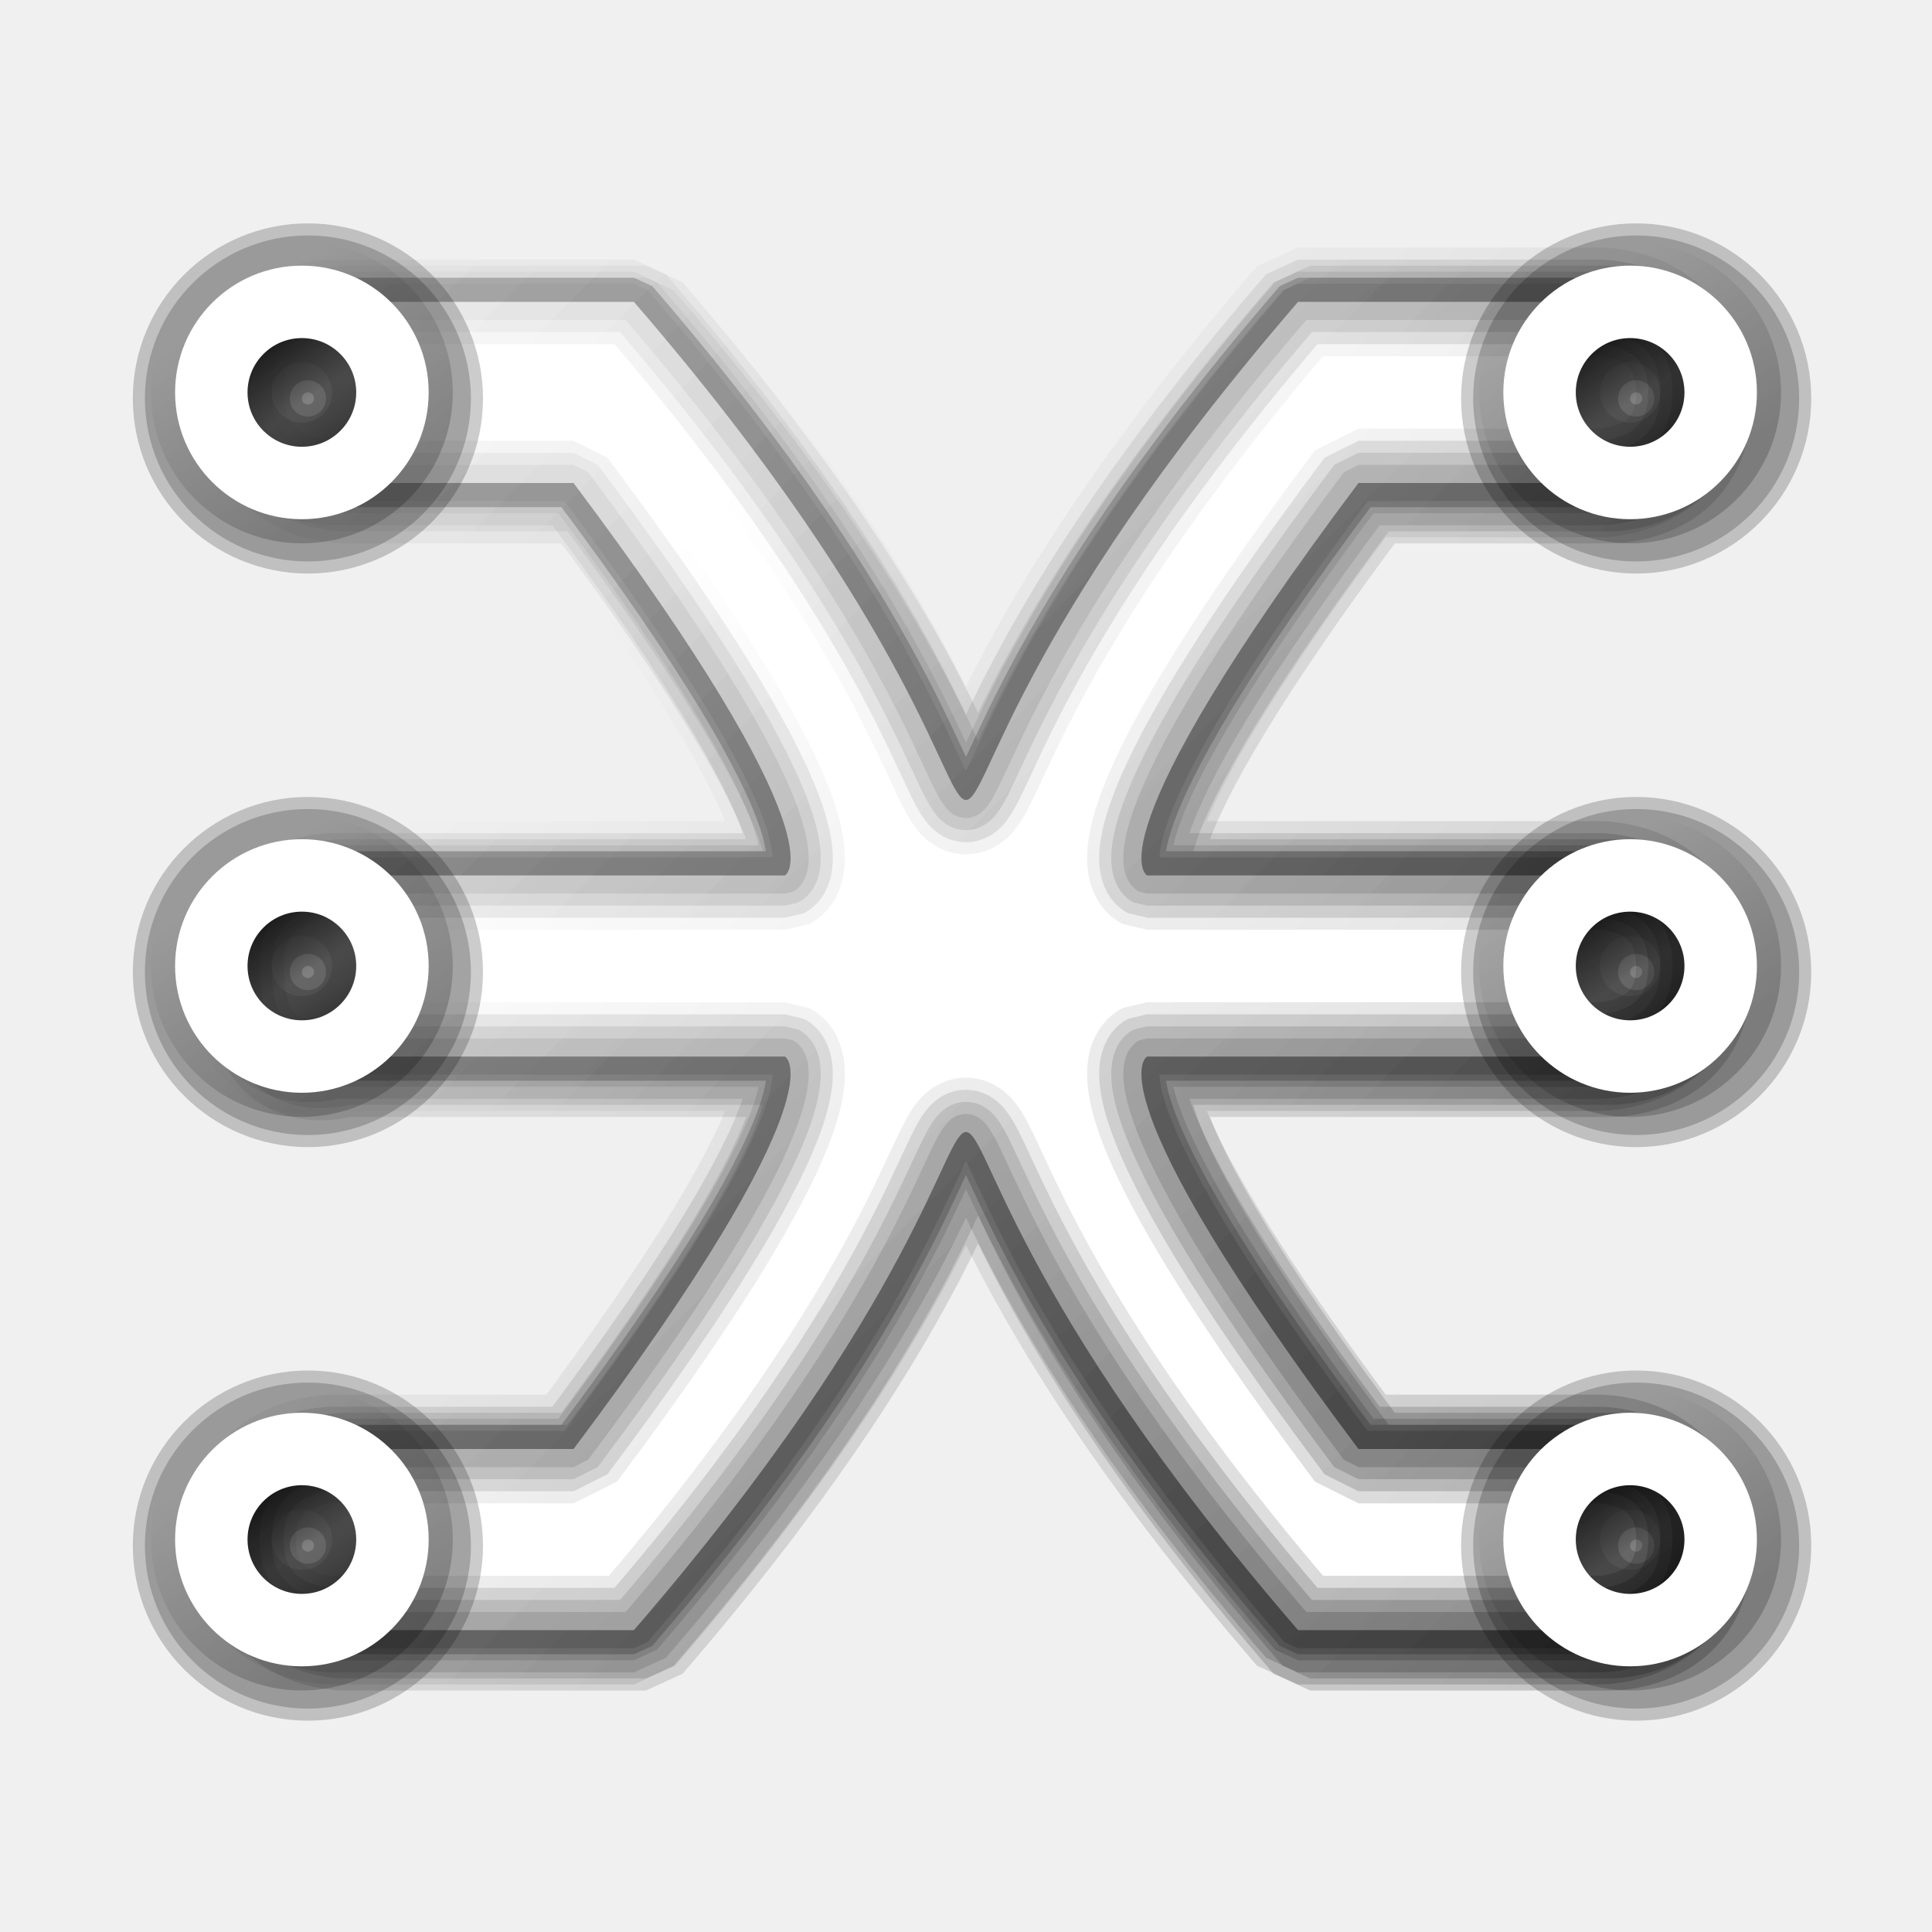
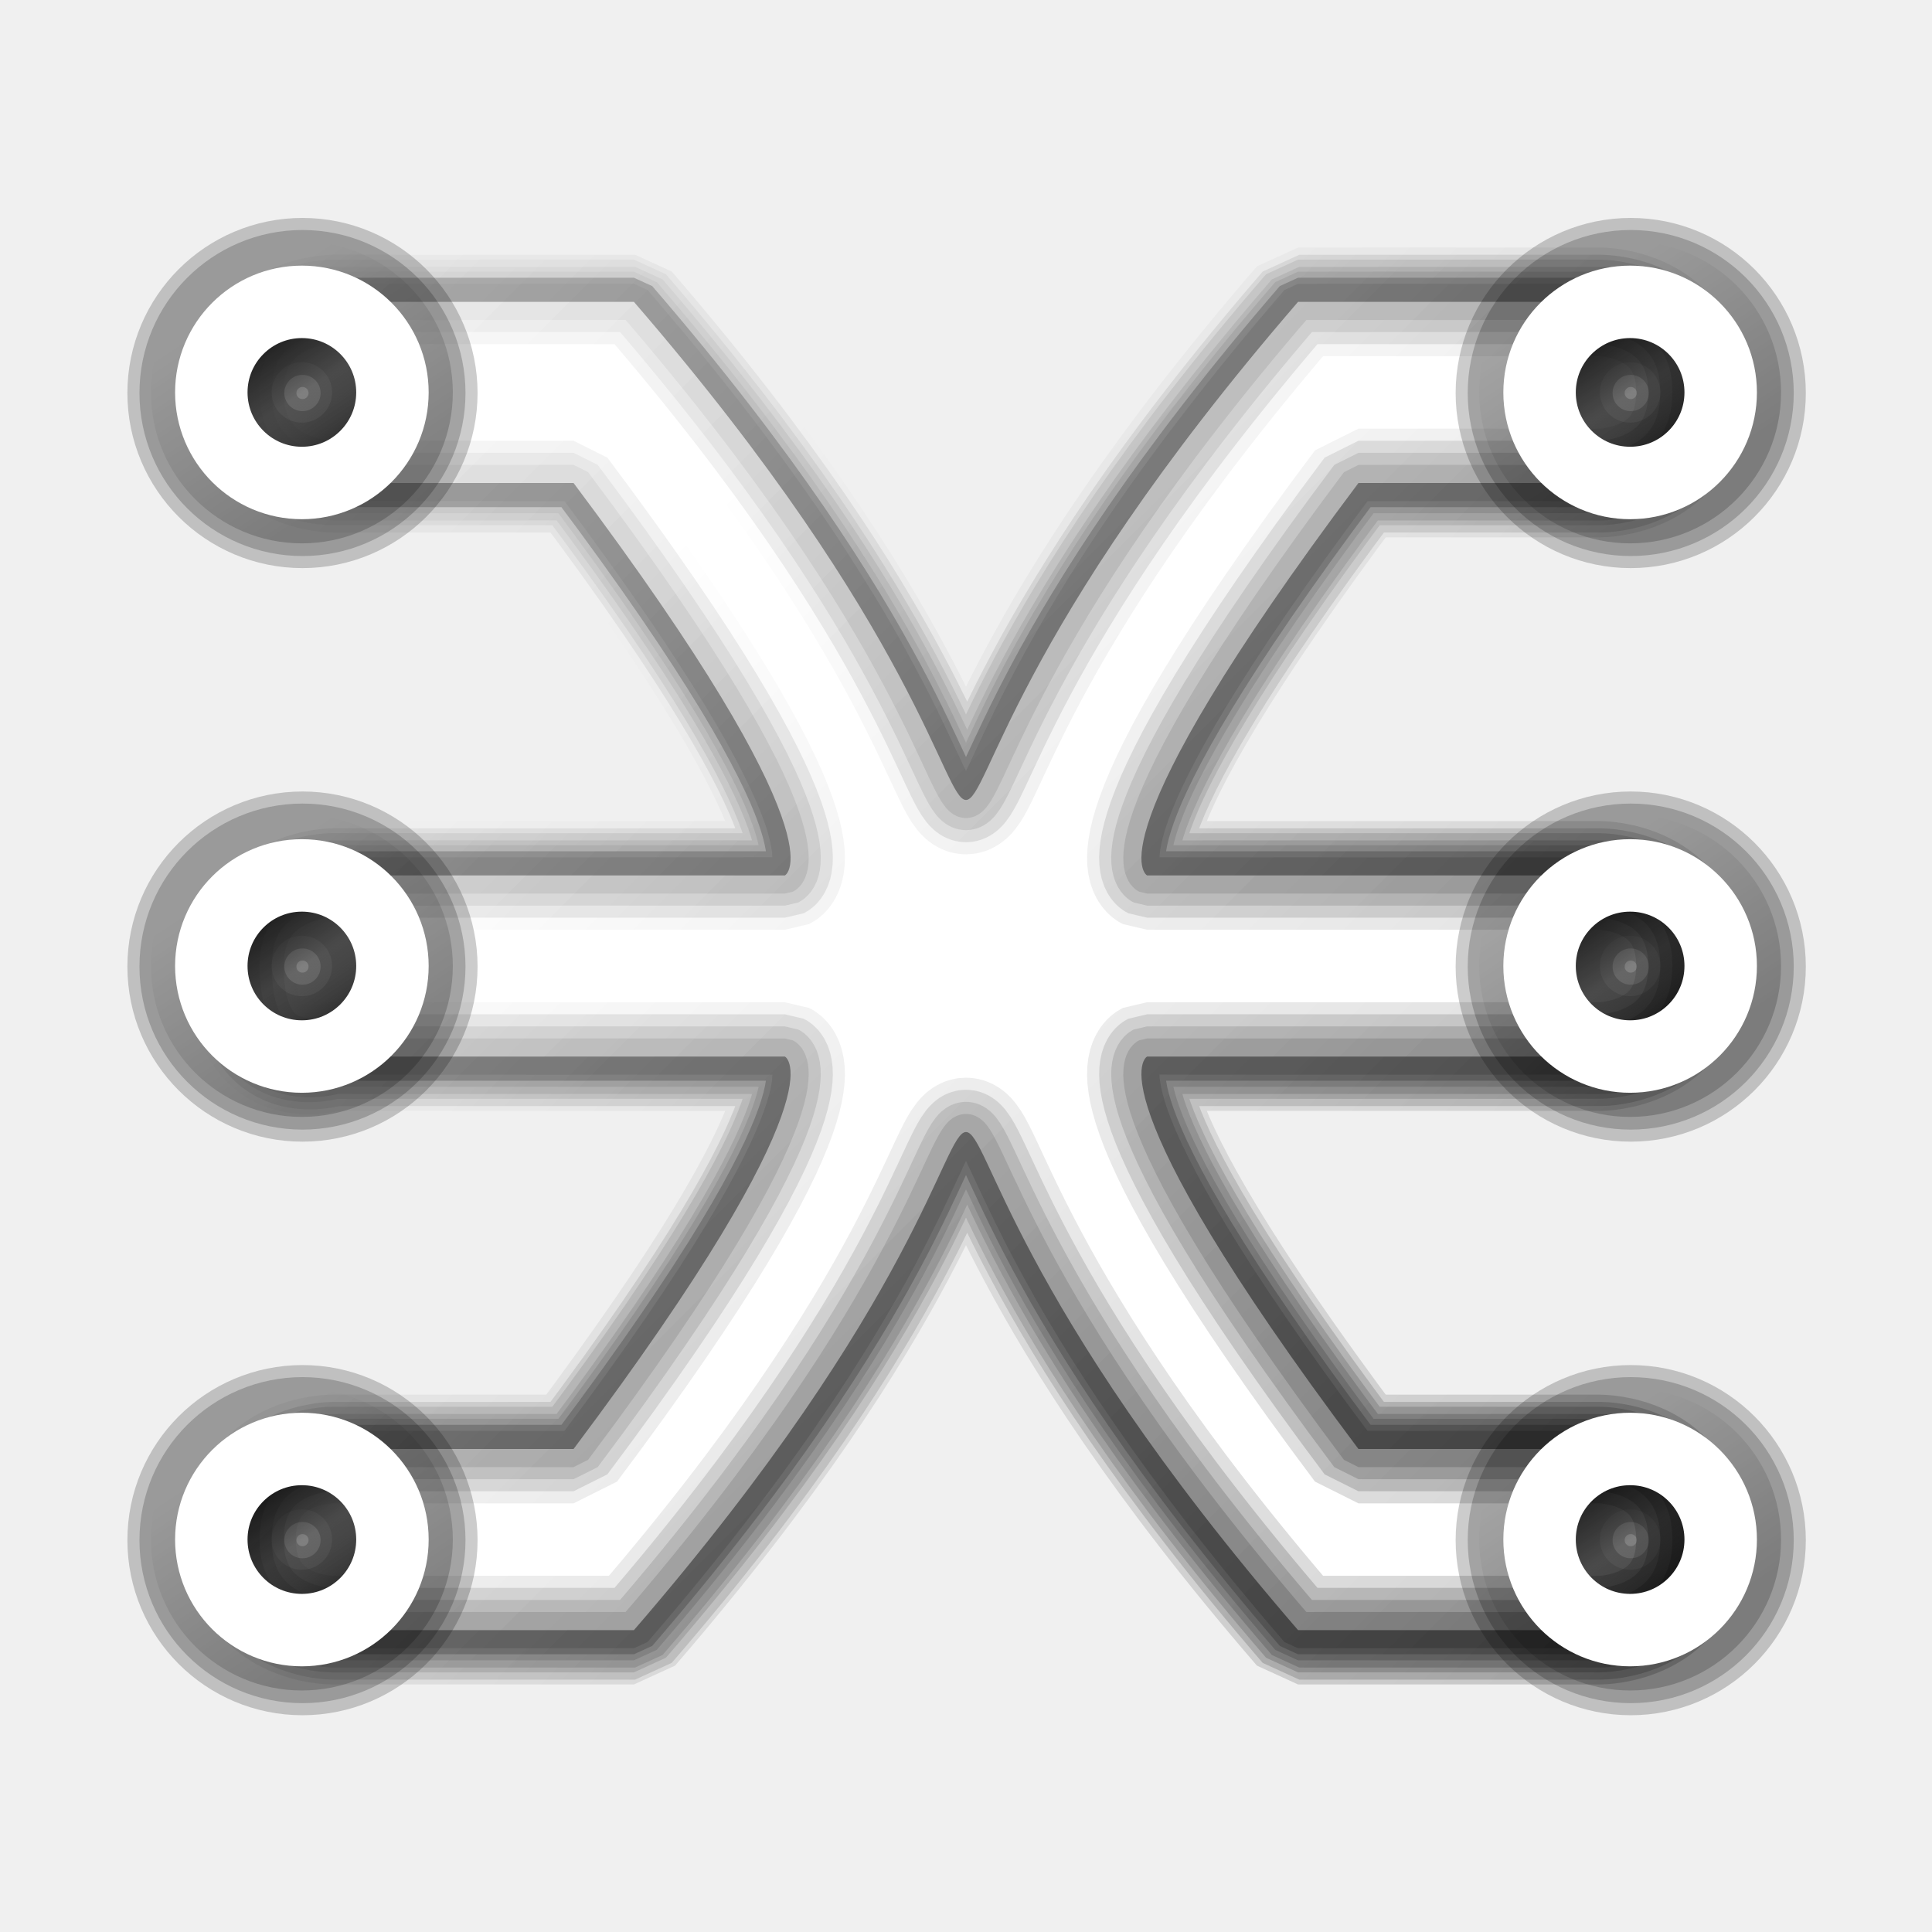
- <svg xmlns="http://www.w3.org/2000/svg" xmlns:xlink="http://www.w3.org/1999/xlink" width="32" height="32" viewBox="0 0 32 32" version="1.1" id="svg5094">
+ <svg xmlns="http://www.w3.org/2000/svg" xmlns:xlink="http://www.w3.org/1999/xlink" width="320" height="320" viewBox="0 0 320 320" version="1.1" id="svg5094">
  <defs id="defs5088">
    <linearGradient id="LinearGradient1">
      <stop style="stop-color:#000000;stop-opacity:1;" offset="0" id="stop1145" />
      <stop style="stop-color:#000000;stop-opacity:0;" offset="1" id="stop1147" />
    </linearGradient>
    <linearGradient xlink:href="#LinearGradient1" id="linearGradient1151" x1="29.8" y1="29.8" x2="1.8" y2="1.8" gradientUnits="userSpaceOnUse" />
    <linearGradient xlink:href="#LinearGradient1" id="linearGradient1509" x1="29.8" y1="29.8" x2="1.8" y2="1.8" gradientUnits="userSpaceOnUse" />
    <linearGradient xlink:href="#LinearGradient1" id="linearGradient2059" x1="30" y1="30" x2="2" y2="2" gradientUnits="userSpaceOnUse" />
    <linearGradient xlink:href="#LinearGradient1" id="linearGradient2481" x1="30" y1="30" x2="2" y2="2" gradientUnits="userSpaceOnUse" />
    <linearGradient xlink:href="#LinearGradient1" id="linearGradient2775" x1="30" y1="30" x2="2" y2="2" gradientUnits="userSpaceOnUse" />
    <linearGradient xlink:href="#LinearGradient1" id="linearGradient3261" x1="30" y1="30" x2="10" y2="10" gradientUnits="userSpaceOnUse" />
    <linearGradient xlink:href="#LinearGradient1" id="linearGradient1537" x1="6" y1="296.533" x2="4" y2="293.533" gradientUnits="userSpaceOnUse" />
    <linearGradient xlink:href="#LinearGradient1" id="linearGradient1539" x1="6" y1="306.033" x2="4" y2="303.033" gradientUnits="userSpaceOnUse" />
    <linearGradient xlink:href="#LinearGradient1" id="linearGradient1541" x1="6" y1="315.533" x2="4" y2="312.533" gradientUnits="userSpaceOnUse" />
    <linearGradient xlink:href="#LinearGradient1" id="linearGradient1543" x1="28" y1="296.533" x2="26" y2="293.533" gradientUnits="userSpaceOnUse" />
    <linearGradient xlink:href="#LinearGradient1" id="linearGradient1545" x1="28" y1="306.033" x2="26" y2="303.033" gradientUnits="userSpaceOnUse" />
    <linearGradient xlink:href="#LinearGradient1" id="linearGradient1547" x1="28" y1="315.533" x2="26" y2="312.533" gradientUnits="userSpaceOnUse" />
    <linearGradient xlink:href="#LinearGradient1" id="linearGradient3219" x1="4" y1="293.533" x2="6" y2="296.533" gradientUnits="userSpaceOnUse" />
    <linearGradient xlink:href="#LinearGradient1" id="linearGradient3221" x1="4" y1="303.033" x2="6" y2="306.033" gradientUnits="userSpaceOnUse" />
    <linearGradient xlink:href="#LinearGradient1" id="linearGradient3223" x1="4" y1="312.533" x2="6" y2="315.533" gradientUnits="userSpaceOnUse" />
    <linearGradient xlink:href="#LinearGradient1" id="linearGradient3225" x1="26" y1="293.533" x2="28" y2="296.533" gradientUnits="userSpaceOnUse" />
    <linearGradient xlink:href="#LinearGradient1" id="linearGradient3227" x1="26" y1="303.033" x2="28" y2="306.033" gradientUnits="userSpaceOnUse" />
    <linearGradient xlink:href="#LinearGradient1" id="linearGradient3229" x1="26" y1="312.533" x2="28" y2="315.533" gradientUnits="userSpaceOnUse" />
    <linearGradient xlink:href="#LinearGradient1" id="linearGradient4867" x1="6" y1="296.533" x2="5" y2="295.033" gradientUnits="userSpaceOnUse" />
    <linearGradient xlink:href="#LinearGradient1" id="linearGradient4869" x1="6" y1="306.033" x2="5" y2="304.533" gradientUnits="userSpaceOnUse" />
    <linearGradient xlink:href="#LinearGradient1" id="linearGradient4871" x1="6" y1="315.533" x2="5" y2="314.033" gradientUnits="userSpaceOnUse" />
    <linearGradient xlink:href="#LinearGradient1" id="linearGradient4873" x1="28" y1="296.533" x2="27" y2="295.033" gradientUnits="userSpaceOnUse" />
    <linearGradient xlink:href="#LinearGradient1" id="linearGradient4875" x1="28" y1="306.033" x2="27" y2="304.533" gradientUnits="userSpaceOnUse" />
    <linearGradient xlink:href="#LinearGradient1" id="linearGradient4877" x1="28" y1="315.533" x2="27" y2="314.033" gradientUnits="userSpaceOnUse" />
  </defs>
  <g id="layer1" transform="translate(0,-288.5333)">
-     <g id="g1584" style="display:inline" transform="translate(0.2,0.2)">
+     <g id="g1584" style="display:inline" transform="matrix(10,0,0,10,0.2,-2596.6)">
      <path style="display:inline;fill:none;fill-opacity:0.2;fill-rule:evenodd;stroke:url(#linearGradient1151);stroke-width:1.6;stroke-linecap:round;stroke-linejoin:bevel;stroke-miterlimit:4;stroke-dasharray:none;stroke-opacity:0.2;paint-order:stroke fill markers" d="M 5.5,5 C 5.5,5 4,5 4,6.5 4,8 5.5,8 5.5,8 h 4 C 14,14 13,14.5 13,14.5 H 5.5 c 0,0 -1.5,0 -1.5,1.5 0,2 1.5,1.5 1.5,1.5 H 13 c 0,0 1,0.5 -3.5,6.5 h -4 C 5.5,24 4,24 4,25.5 4,27 5.5,27 5.5,27 h 5 C 20,16 12,16 21.5,27 h 5 c 0,0 1.5,0 1.5,-1.5 C 28,24 26.5,24 26.5,24 h -4 C 18,18 19,17.5 19,17.5 h 7.5 c 0,0 1.5,0 1.5,-1.5 0,-1.5 -1.5,-1.5 -1.5,-1.5 H 19 c 0,0 -1,-0.5 3.5,-6.5 h 4 C 26.5,8 28,8 28,6.5 28,5 26.5,5 26.5,5 h -5 C 12,16 20,16 10.5,5 Z" transform="translate(0,288.5333)" id="path1582" />
    </g>
-     <g id="g1484" style="display:inline" transform="translate(0.2,0.2)">
+     <g id="g1484" style="display:inline" transform="matrix(10,0,0,10,0.2,-2596.6)">
      <path style="display:inline;fill:none;fill-opacity:0.2;fill-rule:evenodd;stroke:url(#linearGradient1509);stroke-width:1.2;stroke-linecap:round;stroke-linejoin:bevel;stroke-miterlimit:4;stroke-dasharray:none;stroke-opacity:0.2;paint-order:stroke fill markers" d="M 5.5,5 C 5.5,5 4,5 4,6.5 4,8 5.5,8 5.5,8 h 4 C 14,14 13,14.5 13,14.5 H 5.5 c 0,0 -1.5,0 -1.5,1.5 0,2 1.5,1.5 1.5,1.5 H 13 c 0,0 1,0.5 -3.5,6.5 h -4 C 5.5,24 4,24 4,25.5 4,27 5.5,27 5.5,27 h 5 C 20,16 12,16 21.5,27 h 5 c 0,0 1.5,0 1.5,-1.5 C 28,24 26.5,24 26.5,24 h -4 C 18,18 19,17.5 19,17.5 h 7.5 c 0,0 1.5,0 1.5,-1.5 0,-1.5 -1.5,-1.5 -1.5,-1.5 H 19 c 0,0 -1,-0.5 3.5,-6.5 h 4 C 26.5,8 28,8 28,6.5 28,5 26.5,5 26.5,5 h -5 C 12,16 20,16 10.5,5 Z" transform="translate(0,288.5333)" id="path1482" />
    </g>
-     <g id="g1865" style="display:inline">
+     <g id="g1865" style="display:inline" transform="matrix(10,0,0,10,0,-2596.8)">
      <path style="display:inline;fill:#ffffff;fill-opacity:1;fill-rule:evenodd;stroke:#000000;stroke-width:0.8;stroke-linecap:round;stroke-linejoin:bevel;stroke-miterlimit:4;stroke-dasharray:none;stroke-opacity:0.2;paint-order:stroke fill markers" d="M 5.5,5 C 5.5,5 4,5 4,6.5 4,8 5.5,8 5.5,8 h 4 C 14,14 13,14.5 13,14.5 H 5.5 c 0,0 -1.5,0 -1.5,1.5 0,2 1.5,1.5 1.5,1.5 H 13 c 0,0 1,0.5 -3.5,6.5 h -4 C 5.5,24 4,24 4,25.5 4,27 5.5,27 5.5,27 h 5 C 20,16 12,16 21.5,27 h 5 c 0,0 1.5,0 1.5,-1.5 C 28,24 26.5,24 26.5,24 h -4 C 18,18 19,17.5 19,17.5 h 7.5 c 0,0 1.5,0 1.5,-1.5 0,-1.5 -1.5,-1.5 -1.5,-1.5 H 19 c 0,0 -1,-0.5 3.5,-6.5 h 4 C 26.5,8 28,8 28,6.5 28,5 26.5,5 26.5,5 h -5 C 12,16 20,16 10.5,5 Z" transform="translate(0,288.5333)" id="path1863" />
    </g>
-     <g id="g941" style="display:inline">
+     <g id="g941" style="display:inline" transform="matrix(10,0,0,10,0,-2596.8)">
      <path style="display:inline;fill:none;fill-opacity:1;fill-rule:evenodd;stroke:url(#linearGradient2059);stroke-width:0.6;stroke-linecap:round;stroke-linejoin:bevel;stroke-miterlimit:4;stroke-dasharray:none;stroke-opacity:0.2;paint-order:stroke fill markers" d="M 5.5,5 C 5.5,5 4,5 4,6.5 4,8 5.5,8 5.5,8 h 4 C 14,14 13,14.5 13,14.5 H 5.5 c 0,0 -1.5,0 -1.5,1.5 0,2 1.5,1.5 1.5,1.5 H 13 c 0,0 1,0.5 -3.5,6.5 h -4 C 5.5,24 4,24 4,25.5 4,27 5.5,27 5.5,27 h 5 C 20,16 12,16 21.5,27 h 5 c 0,0 1.5,0 1.5,-1.5 C 28,24 26.5,24 26.5,24 h -4 C 18,18 19,17.5 19,17.5 h 7.5 c 0,0 1.5,0 1.5,-1.5 0,-1.5 -1.5,-1.5 -1.5,-1.5 H 19 c 0,0 -1,-0.5 3.5,-6.5 h 4 C 26.5,8 28,8 28,6.5 28,5 26.5,5 26.5,5 h -5 C 12,16 20,16 10.5,5 Z" transform="translate(0,288.5333)" id="path939" />
    </g>
-     <g id="g1005" style="display:inline">
+     <g id="g1005" style="display:inline" transform="matrix(10,0,0,10,0,-2596.8)">
      <path style="display:inline;fill:none;fill-opacity:1;fill-rule:evenodd;stroke:url(#linearGradient2481);stroke-width:1;stroke-linecap:round;stroke-linejoin:bevel;stroke-miterlimit:4;stroke-dasharray:none;stroke-opacity:0.2;paint-order:stroke fill markers" d="M 5.5,5 C 5.5,5 4,5 4,6.5 4,8 5.5,8 5.5,8 h 4 C 14,14 13,14.5 13,14.5 H 5.5 c 0,0 -1.5,0 -1.5,1.5 0,2 1.5,1.5 1.5,1.5 H 13 c 0,0 1,0.5 -3.5,6.5 h -4 C 5.5,24 4,24 4,25.5 4,27 5.5,27 5.5,27 h 5 C 20,16 12,16 21.5,27 h 5 c 0,0 1.5,0 1.5,-1.5 C 28,24 26.5,24 26.5,24 h -4 C 18,18 19,17.5 19,17.5 h 7.5 c 0,0 1.5,0 1.5,-1.5 0,-1.5 -1.5,-1.5 -1.5,-1.5 H 19 c 0,0 -1,-0.5 3.5,-6.5 h 4 C 26.5,8 28,8 28,6.5 28,5 26.5,5 26.5,5 h -5 C 12,16 20,16 10.5,5 Z" transform="translate(0,288.5333)" id="path1003" />
    </g>
-     <g id="g1009" style="display:inline">
+     <g id="g1009" style="display:inline" transform="matrix(10,0,0,10,0,-2596.8)">
      <path style="display:inline;fill:none;fill-opacity:1;fill-rule:evenodd;stroke:url(#linearGradient2775);stroke-width:1.4;stroke-linecap:round;stroke-linejoin:bevel;stroke-miterlimit:4;stroke-dasharray:none;stroke-opacity:0.2;paint-order:stroke fill markers" d="M 5.5,5 C 5.5,5 4,5 4,6.5 4,8 5.5,8 5.5,8 h 4 C 14,14 13,14.5 13,14.5 H 5.5 c 0,0 -1.5,0 -1.5,1.5 0,2 1.5,1.5 1.5,1.5 H 13 c 0,0 1,0.5 -3.5,6.5 h -4 C 5.5,24 4,24 4,25.5 4,27 5.5,27 5.5,27 h 5 C 20,16 12,16 21.5,27 h 5 c 0,0 1.5,0 1.5,-1.5 C 28,24 26.5,24 26.5,24 h -4 C 18,18 19,17.5 19,17.5 h 7.5 c 0,0 1.5,0 1.5,-1.5 0,-1.5 -1.5,-1.5 -1.5,-1.5 H 19 c 0,0 -1,-0.5 3.5,-6.5 h 4 C 26.5,8 28,8 28,6.5 28,5 26.5,5 26.5,5 h -5 C 12,16 20,16 10.5,5 Z" transform="translate(0,288.5333)" id="path1007" />
    </g>
-     <g id="g1059" style="display:inline">
-       <path style="display:inline;fill:none;fill-opacity:1;fill-rule:evenodd;stroke:url(#linearGradient3261);stroke-width:1.8;stroke-linecap:round;stroke-linejoin:bevel;stroke-miterlimit:4;stroke-dasharray:none;stroke-opacity:0.2;paint-order:stroke fill markers" d="M 5.5,5 C 5.5,5 4,5 4,6.5 4,8 5.5,8 5.5,8 h 4 C 14,14 13,14.5 13,14.5 H 5.5 c 0,0 -1.5,0 -1.5,1.5 0,2 1.5,1.5 1.5,1.5 H 13 c 0,0 1,0.5 -3.5,6.5 h -4 C 5.5,24 4,24 4,25.5 4,27 5.5,27 5.5,27 h 5 C 20,16 12,16 21.5,27 h 5 c 0,0 1.5,0 1.5,-1.5 C 28,24 26.5,24 26.5,24 h -4 C 18,18 19,17.5 19,17.5 h 7.5 c 0,0 1.5,0 1.5,-1.5 0,-1.5 -1.5,-1.5 -1.5,-1.5 H 19 c 0,0 -1,-0.5 3.5,-6.5 h 4 C 26.5,8 28,8 28,6.5 28,5 26.5,5 26.5,5 h -5 C 12,16 20,16 10.5,5 Z" transform="translate(0,288.5333)" id="path1057" />
+     <g id="g1059" style="display:inline" transform="matrix(10,0,0,10,0,-2596.8)">
+       <path style="display:inline;fill:none;fill-opacity:1;fill-rule:evenodd;stroke:url(#linearGradient3261);stroke-width:1.8;stroke-linecap:round;stroke-linejoin:bevel;stroke-miterlimit:4;stroke-dasharray:none;stroke-opacity:0.2;paint-order:stroke fill markers" d="M 5.5,5 C 5.5,5 4,5 4,6.5 4,8 5.5,8 5.5,8 h 4 C 14,14 13,14.5 13,14.5 H 5.5 c 0,0 -1.5,0 -1.5,1.5 0,2 1.5,1.5 1.5,1.5 H 13 c 0,0 1,0.5 -3.5,6.5 h -4 C 5.5,24 4,24 4,25.5 4,27 5.5,27 5.5,27 h 5 C 20,16 12,16 21.5,27 h 5 c 0,0 1.5,0 1.5,-1.5 C 28,24 26.5,24 26.5,24 h -4 C 18,18 19,17.5 19,17.5 h 7.5 c 0,0 1.5,0 1.5,-1.5 0,-1.5 -1.5,-1.5 -1.5,-1.5 H 19 c 0,0 -1,-0.5 3.5,-6.5 h 4 C 26.5,8 28,8 28,6.5 28,5 26.5,5 26.5,5 h -5 C 12,16 20,16 10.5,5 Z" id="path1057" transform="translate(0,288.5333)" />
    </g>
-     <g id="g1671" style="display:inline" transform="translate(0.1,0.1)">
+     <g id="g1671" style="display:inline" transform="matrix(10,0,0,10,0.1,-2596.7)">
      <ellipse style="fill:url(#linearGradient4877);fill-opacity:1;stroke:#000000;stroke-width:2.8;stroke-linecap:round;stroke-linejoin:bevel;stroke-miterlimit:4;stroke-dasharray:none;stroke-opacity:0.2;paint-order:stroke fill markers" id="ellipse1659" cx="27" cy="314.033" rx="1.5" ry="1.5" />
      <ellipse style="fill:url(#linearGradient4875);fill-opacity:1;stroke:#000000;stroke-width:2.8;stroke-linecap:round;stroke-linejoin:bevel;stroke-miterlimit:4;stroke-dasharray:none;stroke-opacity:0.2;paint-order:stroke fill markers" id="ellipse1661" cx="27" cy="304.533" rx="1.5" ry="1.5" />
      <ellipse style="fill:url(#linearGradient4873);fill-opacity:1;stroke:#000000;stroke-width:2.8;stroke-linecap:round;stroke-linejoin:bevel;stroke-miterlimit:4;stroke-dasharray:none;stroke-opacity:0.2;paint-order:stroke fill markers" id="ellipse1663" cx="27" cy="295.033" rx="1.5" ry="1.5" />
      <ellipse style="fill:url(#linearGradient4871);fill-opacity:1;stroke:#000000;stroke-width:2.8;stroke-linecap:round;stroke-linejoin:bevel;stroke-miterlimit:4;stroke-dasharray:none;stroke-opacity:0.2;paint-order:stroke fill markers" id="ellipse1665" cx="5" cy="314.033" rx="1.5" ry="1.5" />
      <ellipse style="fill:url(#linearGradient4869);fill-opacity:1;stroke:#000000;stroke-width:2.8;stroke-linecap:round;stroke-linejoin:bevel;stroke-miterlimit:4;stroke-dasharray:none;stroke-opacity:0.2;paint-order:stroke fill markers" id="ellipse1667" cx="5" cy="304.533" rx="1.5" ry="1.5" />
      <ellipse style="opacity:1;fill:url(#linearGradient4867);fill-opacity:1;stroke:#000000;stroke-width:2.8;stroke-linecap:round;stroke-linejoin:bevel;stroke-miterlimit:4;stroke-dasharray:none;stroke-opacity:0.2;paint-order:stroke fill markers" id="ellipse1669" cx="5" cy="295.033" rx="1.5" ry="1.5" />
    </g>
-     <g id="g1624" style="display:inline" transform="translate(0.1,0.1)">
+     <g id="g1624" style="display:inline" transform="matrix(10,0,0,10,0.1,-2596.7)">
      <ellipse style="fill:url(#linearGradient3229);fill-opacity:1;stroke:#000000;stroke-width:2.4;stroke-linecap:round;stroke-linejoin:bevel;stroke-miterlimit:4;stroke-dasharray:none;stroke-opacity:0.2;paint-order:stroke fill markers" id="ellipse1612" cx="27" cy="314.033" rx="1.5" ry="1.5" />
      <ellipse style="fill:url(#linearGradient3227);fill-opacity:1;stroke:#000000;stroke-width:2.4;stroke-linecap:round;stroke-linejoin:bevel;stroke-miterlimit:4;stroke-dasharray:none;stroke-opacity:0.2;paint-order:stroke fill markers" id="ellipse1614" cx="27" cy="304.533" rx="1.5" ry="1.5" />
      <ellipse style="fill:url(#linearGradient3225);fill-opacity:1;stroke:#000000;stroke-width:2.4;stroke-linecap:round;stroke-linejoin:bevel;stroke-miterlimit:4;stroke-dasharray:none;stroke-opacity:0.2;paint-order:stroke fill markers" id="ellipse1616" cx="27" cy="295.033" rx="1.5" ry="1.5" />
      <ellipse style="fill:url(#linearGradient3223);fill-opacity:1;stroke:#000000;stroke-width:2.4;stroke-linecap:round;stroke-linejoin:bevel;stroke-miterlimit:4;stroke-dasharray:none;stroke-opacity:0.2;paint-order:stroke fill markers" id="ellipse1618" cx="5" cy="314.033" rx="1.5" ry="1.5" />
      <ellipse style="fill:url(#linearGradient3221);fill-opacity:1;stroke:#000000;stroke-width:2.4;stroke-linecap:round;stroke-linejoin:bevel;stroke-miterlimit:4;stroke-dasharray:none;stroke-opacity:0.2;paint-order:stroke fill markers" id="ellipse1620" cx="5" cy="304.533" rx="1.5" ry="1.5" />
      <ellipse style="opacity:1;fill:url(#linearGradient3219);fill-opacity:1;stroke:#000000;stroke-width:2.4;stroke-linecap:round;stroke-linejoin:bevel;stroke-miterlimit:4;stroke-dasharray:none;stroke-opacity:0.2;paint-order:stroke fill markers" id="ellipse1622" cx="5" cy="295.033" rx="1.5" ry="1.5" />
    </g>
-     <g id="g1368" style="display:inline;fill:none;stroke:none">
+     <g id="g1368" style="display:inline;fill:none;stroke:none" transform="matrix(10,0,0,10,0,-2596.8)">
      <ellipse style="fill:none;fill-opacity:0.2;stroke:url(#linearGradient1547);stroke-width:2;stroke-linecap:round;stroke-linejoin:bevel;stroke-miterlimit:4;stroke-dasharray:none;stroke-opacity:0.195;paint-order:stroke fill markers" id="ellipse1356" cx="27" cy="314.033" rx="1.5" ry="1.5" />
      <ellipse style="fill:none;fill-opacity:0.2;stroke:url(#linearGradient1545);stroke-width:2;stroke-linecap:round;stroke-linejoin:bevel;stroke-miterlimit:4;stroke-dasharray:none;stroke-opacity:0.195;paint-order:stroke fill markers" id="ellipse1358" cx="27" cy="304.533" rx="1.5" ry="1.5" />
      <ellipse style="fill:none;fill-opacity:0.2;stroke:url(#linearGradient1543);stroke-width:2;stroke-linecap:round;stroke-linejoin:bevel;stroke-miterlimit:4;stroke-dasharray:none;stroke-opacity:0.195;paint-order:stroke fill markers" id="ellipse1360" cx="27" cy="295.033" rx="1.5" ry="1.5" />
      <ellipse style="fill:none;fill-opacity:0.2;stroke:url(#linearGradient1541);stroke-width:2;stroke-linecap:round;stroke-linejoin:bevel;stroke-miterlimit:4;stroke-dasharray:none;stroke-opacity:0.195;paint-order:stroke fill markers" id="ellipse1362" cx="5" cy="314.033" rx="1.5" ry="1.5" />
      <ellipse style="fill:none;fill-opacity:0.2;stroke:url(#linearGradient1539);stroke-width:2;stroke-linecap:round;stroke-linejoin:bevel;stroke-miterlimit:4;stroke-dasharray:none;stroke-opacity:0.195;paint-order:stroke fill markers" id="ellipse1364" cx="5" cy="304.533" rx="1.5" ry="1.5" />
      <ellipse style="opacity:1;fill:none;fill-opacity:0.2;stroke:url(#linearGradient1537);stroke-width:2;stroke-linecap:round;stroke-linejoin:bevel;stroke-miterlimit:4;stroke-dasharray:none;stroke-opacity:0.195;paint-order:stroke fill markers" id="ellipse1366" cx="5" cy="295.033" rx="1.5" ry="1.5" />
    </g>
-     <g id="g1253" style="display:inline">
+     <g id="g1253" style="display:inline" transform="matrix(10,0,0,10,0,-2596.8)">
      <ellipse style="fill:none;stroke:#ffffff;stroke-width:1.2;stroke-linecap:round;stroke-linejoin:bevel;stroke-miterlimit:4;stroke-dasharray:none;stroke-opacity:1;paint-order:stroke fill markers" id="ellipse1241" cx="27" cy="314.033" rx="1.5" ry="1.5" />
      <ellipse style="fill:none;stroke:#ffffff;stroke-width:1.2;stroke-linecap:round;stroke-linejoin:bevel;stroke-miterlimit:4;stroke-dasharray:none;stroke-opacity:1;paint-order:stroke fill markers" id="ellipse1243" cx="27" cy="304.533" rx="1.5" ry="1.5" />
      <ellipse style="fill:none;stroke:#ffffff;stroke-width:1.2;stroke-linecap:round;stroke-linejoin:bevel;stroke-miterlimit:4;stroke-dasharray:none;stroke-opacity:1;paint-order:stroke fill markers" id="ellipse1245" cx="27" cy="295.033" rx="1.5" ry="1.5" />
      <ellipse style="fill:none;stroke:#ffffff;stroke-width:1.2;stroke-linecap:round;stroke-linejoin:bevel;stroke-miterlimit:4;stroke-dasharray:none;stroke-opacity:1;paint-order:stroke fill markers" id="ellipse1247" cx="5" cy="314.033" rx="1.5" ry="1.5" />
      <ellipse style="fill:none;stroke:#ffffff;stroke-width:1.2;stroke-linecap:round;stroke-linejoin:bevel;stroke-miterlimit:4;stroke-dasharray:none;stroke-opacity:1;paint-order:stroke fill markers" id="ellipse1249" cx="5" cy="304.533" rx="1.5" ry="1.5" />
      <ellipse style="opacity:1;fill:none;stroke:#ffffff;stroke-width:1.2;stroke-linecap:round;stroke-linejoin:bevel;stroke-miterlimit:4;stroke-dasharray:none;stroke-opacity:1;paint-order:stroke fill markers" id="ellipse1251" cx="5" cy="295.033" rx="1.5" ry="1.5" />
    </g>
  </g>
</svg>
